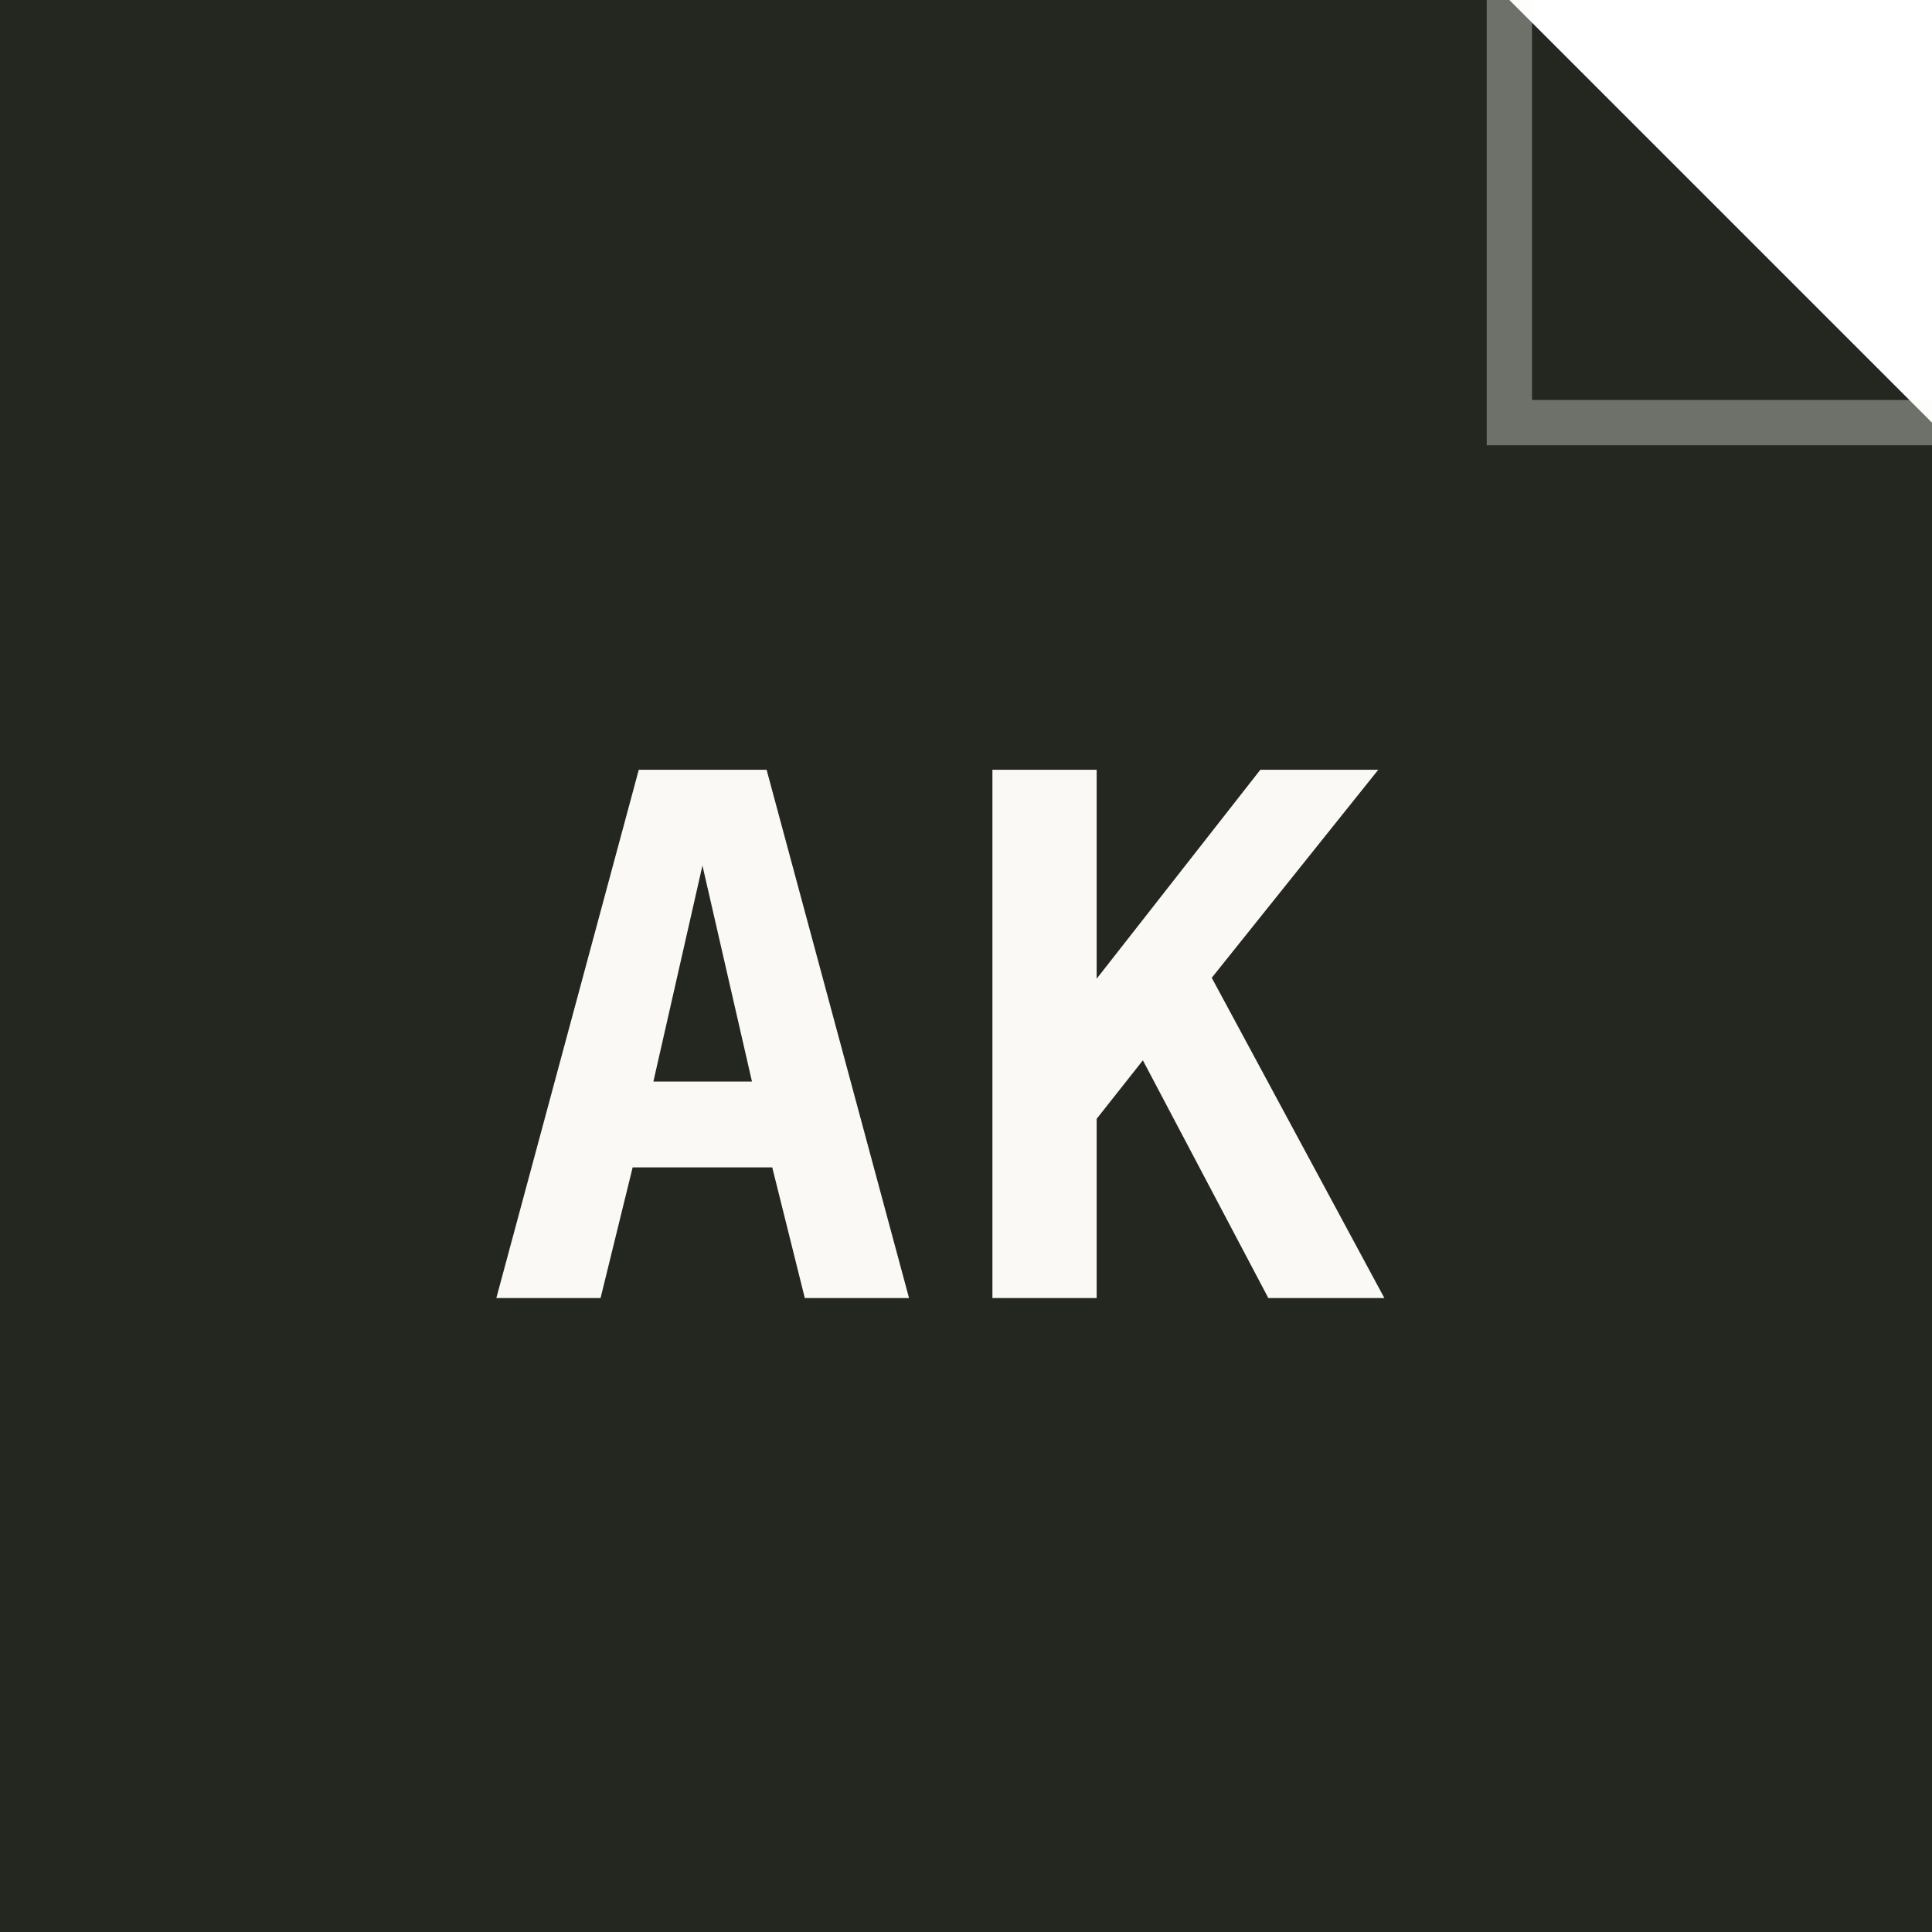
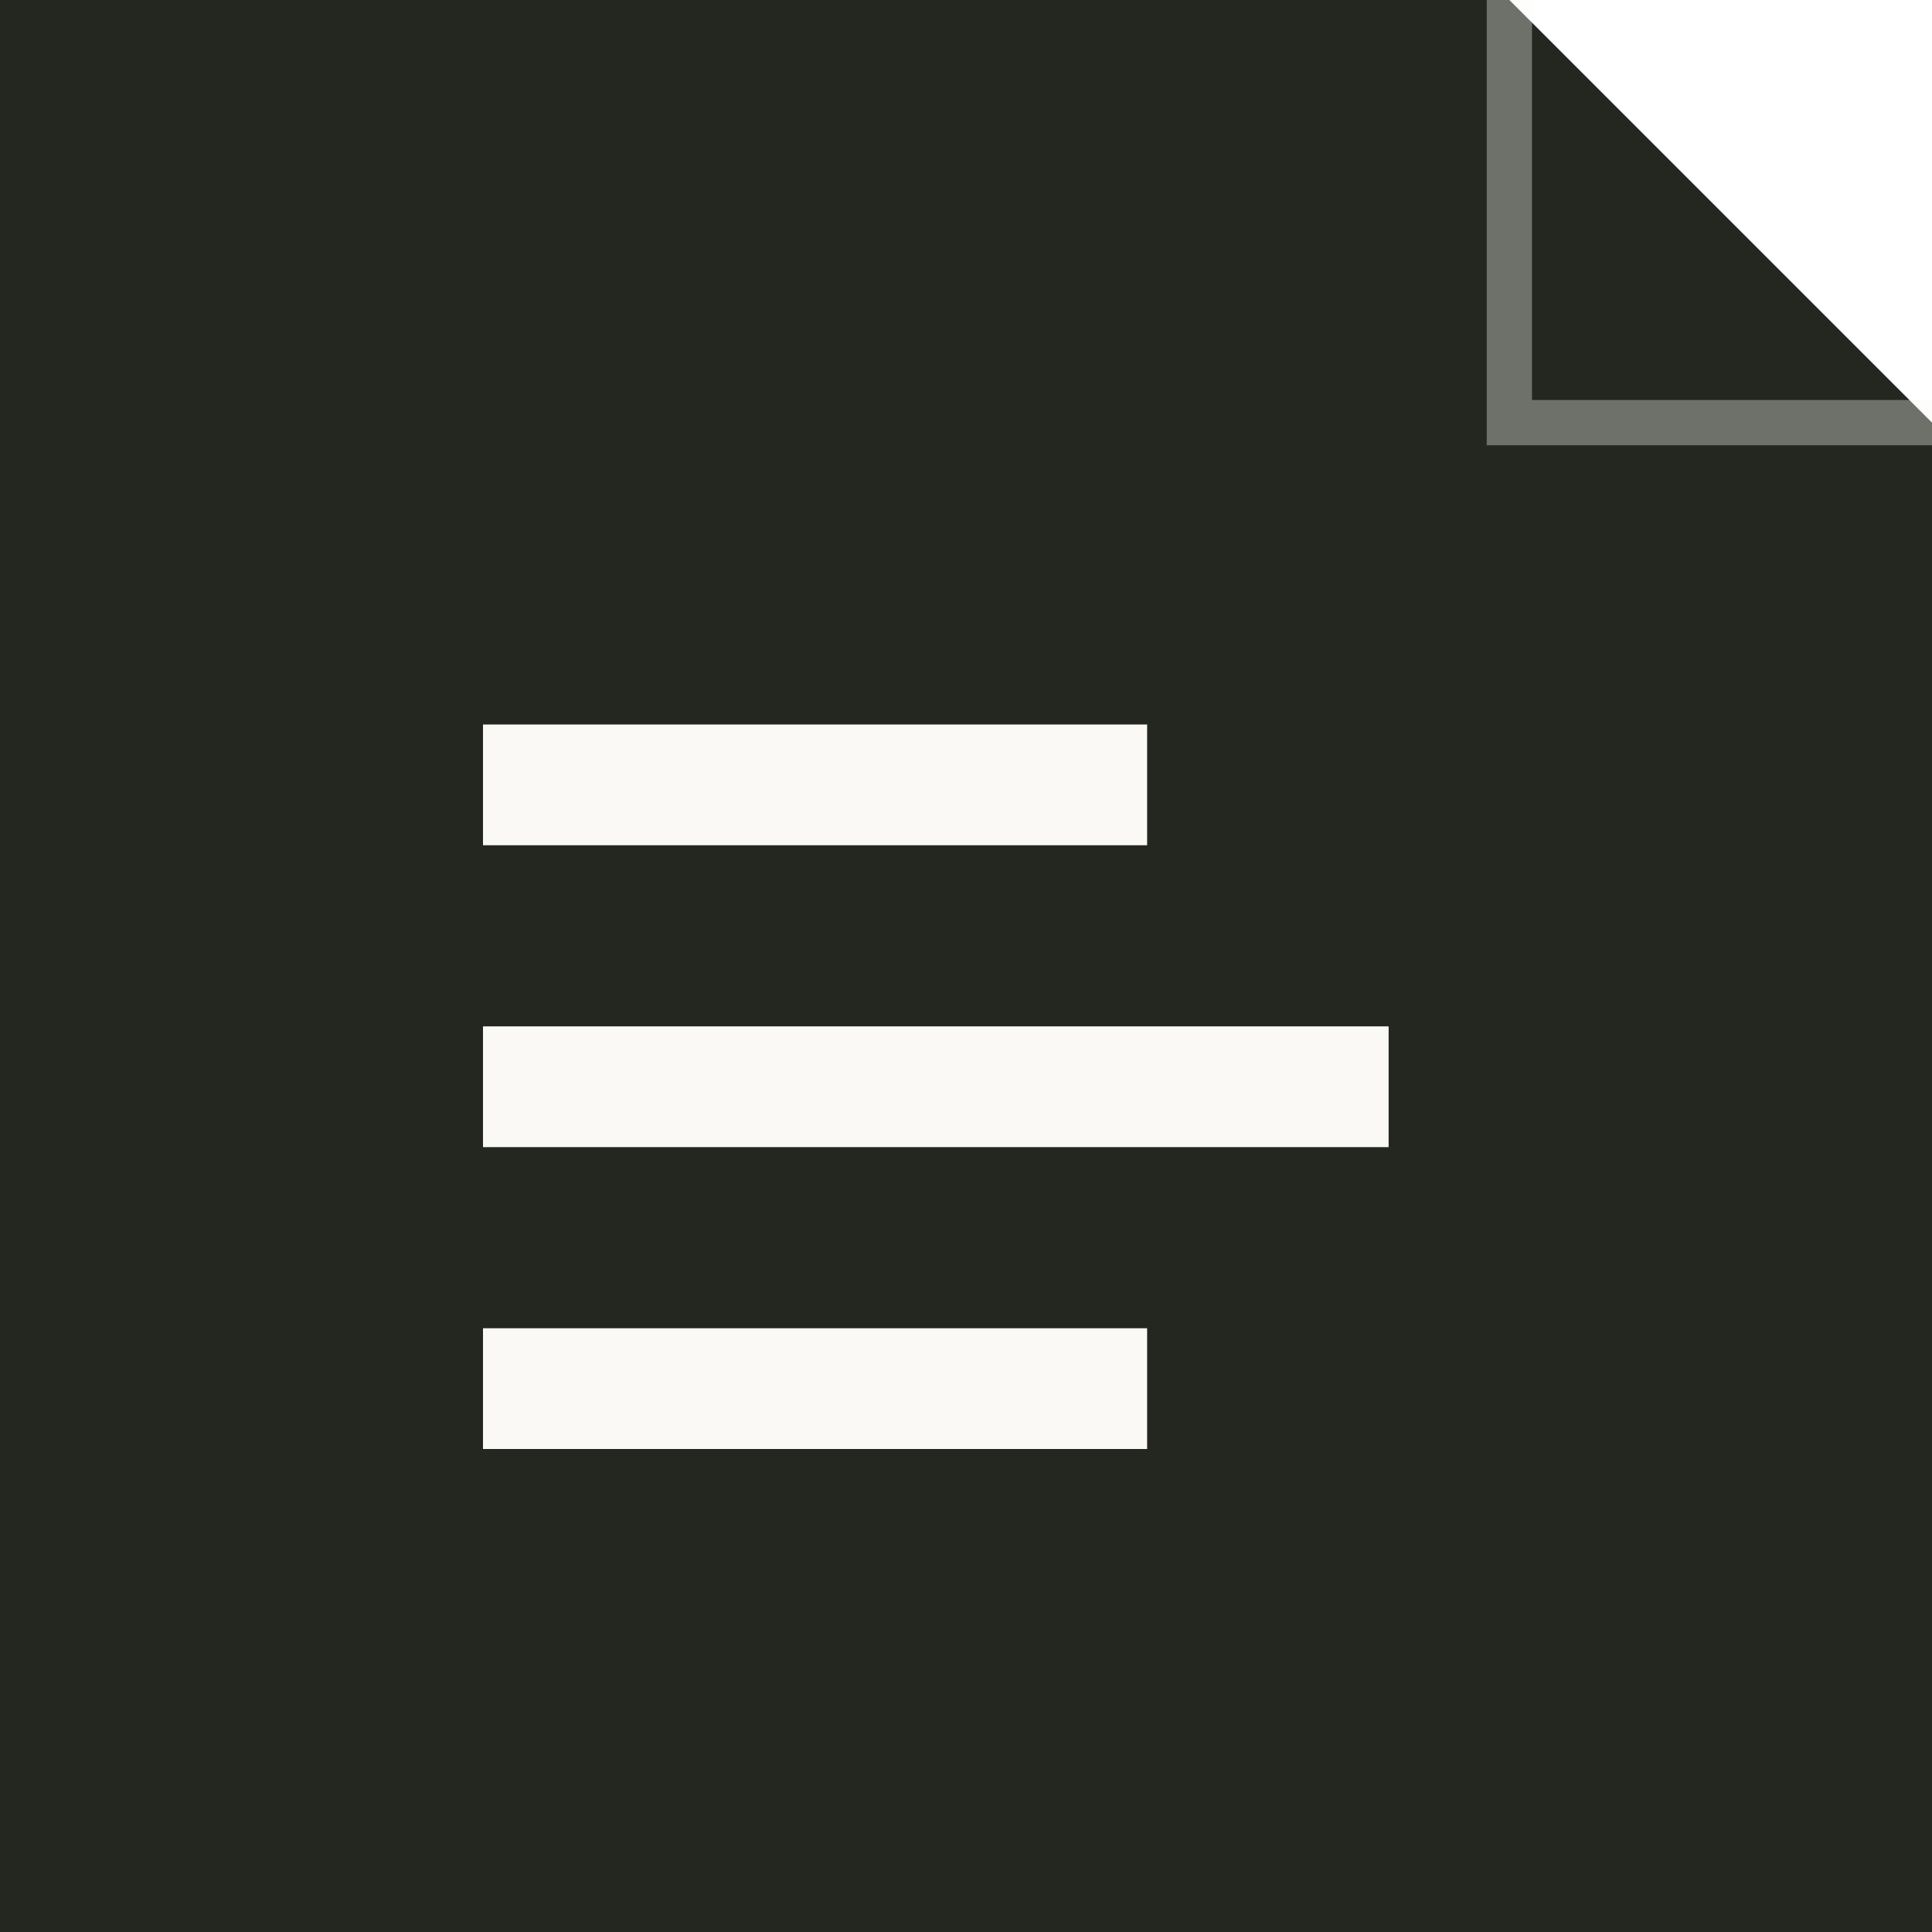
- <svg xmlns="http://www.w3.org/2000/svg" viewBox="0 0 64 64" role="img" aria-label="open-ak">
+ <svg xmlns="http://www.w3.org/2000/svg" viewBox="0 0 64 64" role="img" aria-label="Blog">
  <path d="M0 0h50l14 14v50H0z" fill="#24271f" />
  <path d="M50 0v14h14" fill="none" stroke="#faf9f6" stroke-width="1.5" opacity=".35" />
-   <text x="31" y="43" text-anchor="middle" font-family="ui-monospace, SFMono-Regular, Menlo, monospace" font-size="24" font-weight="600" letter-spacing="1" fill="#faf9f6">AK</text>
+   <path d="M16 26h22M16 36h30M16 46h22" fill="none" stroke="#faf9f6" stroke-width="4" />
</svg>
